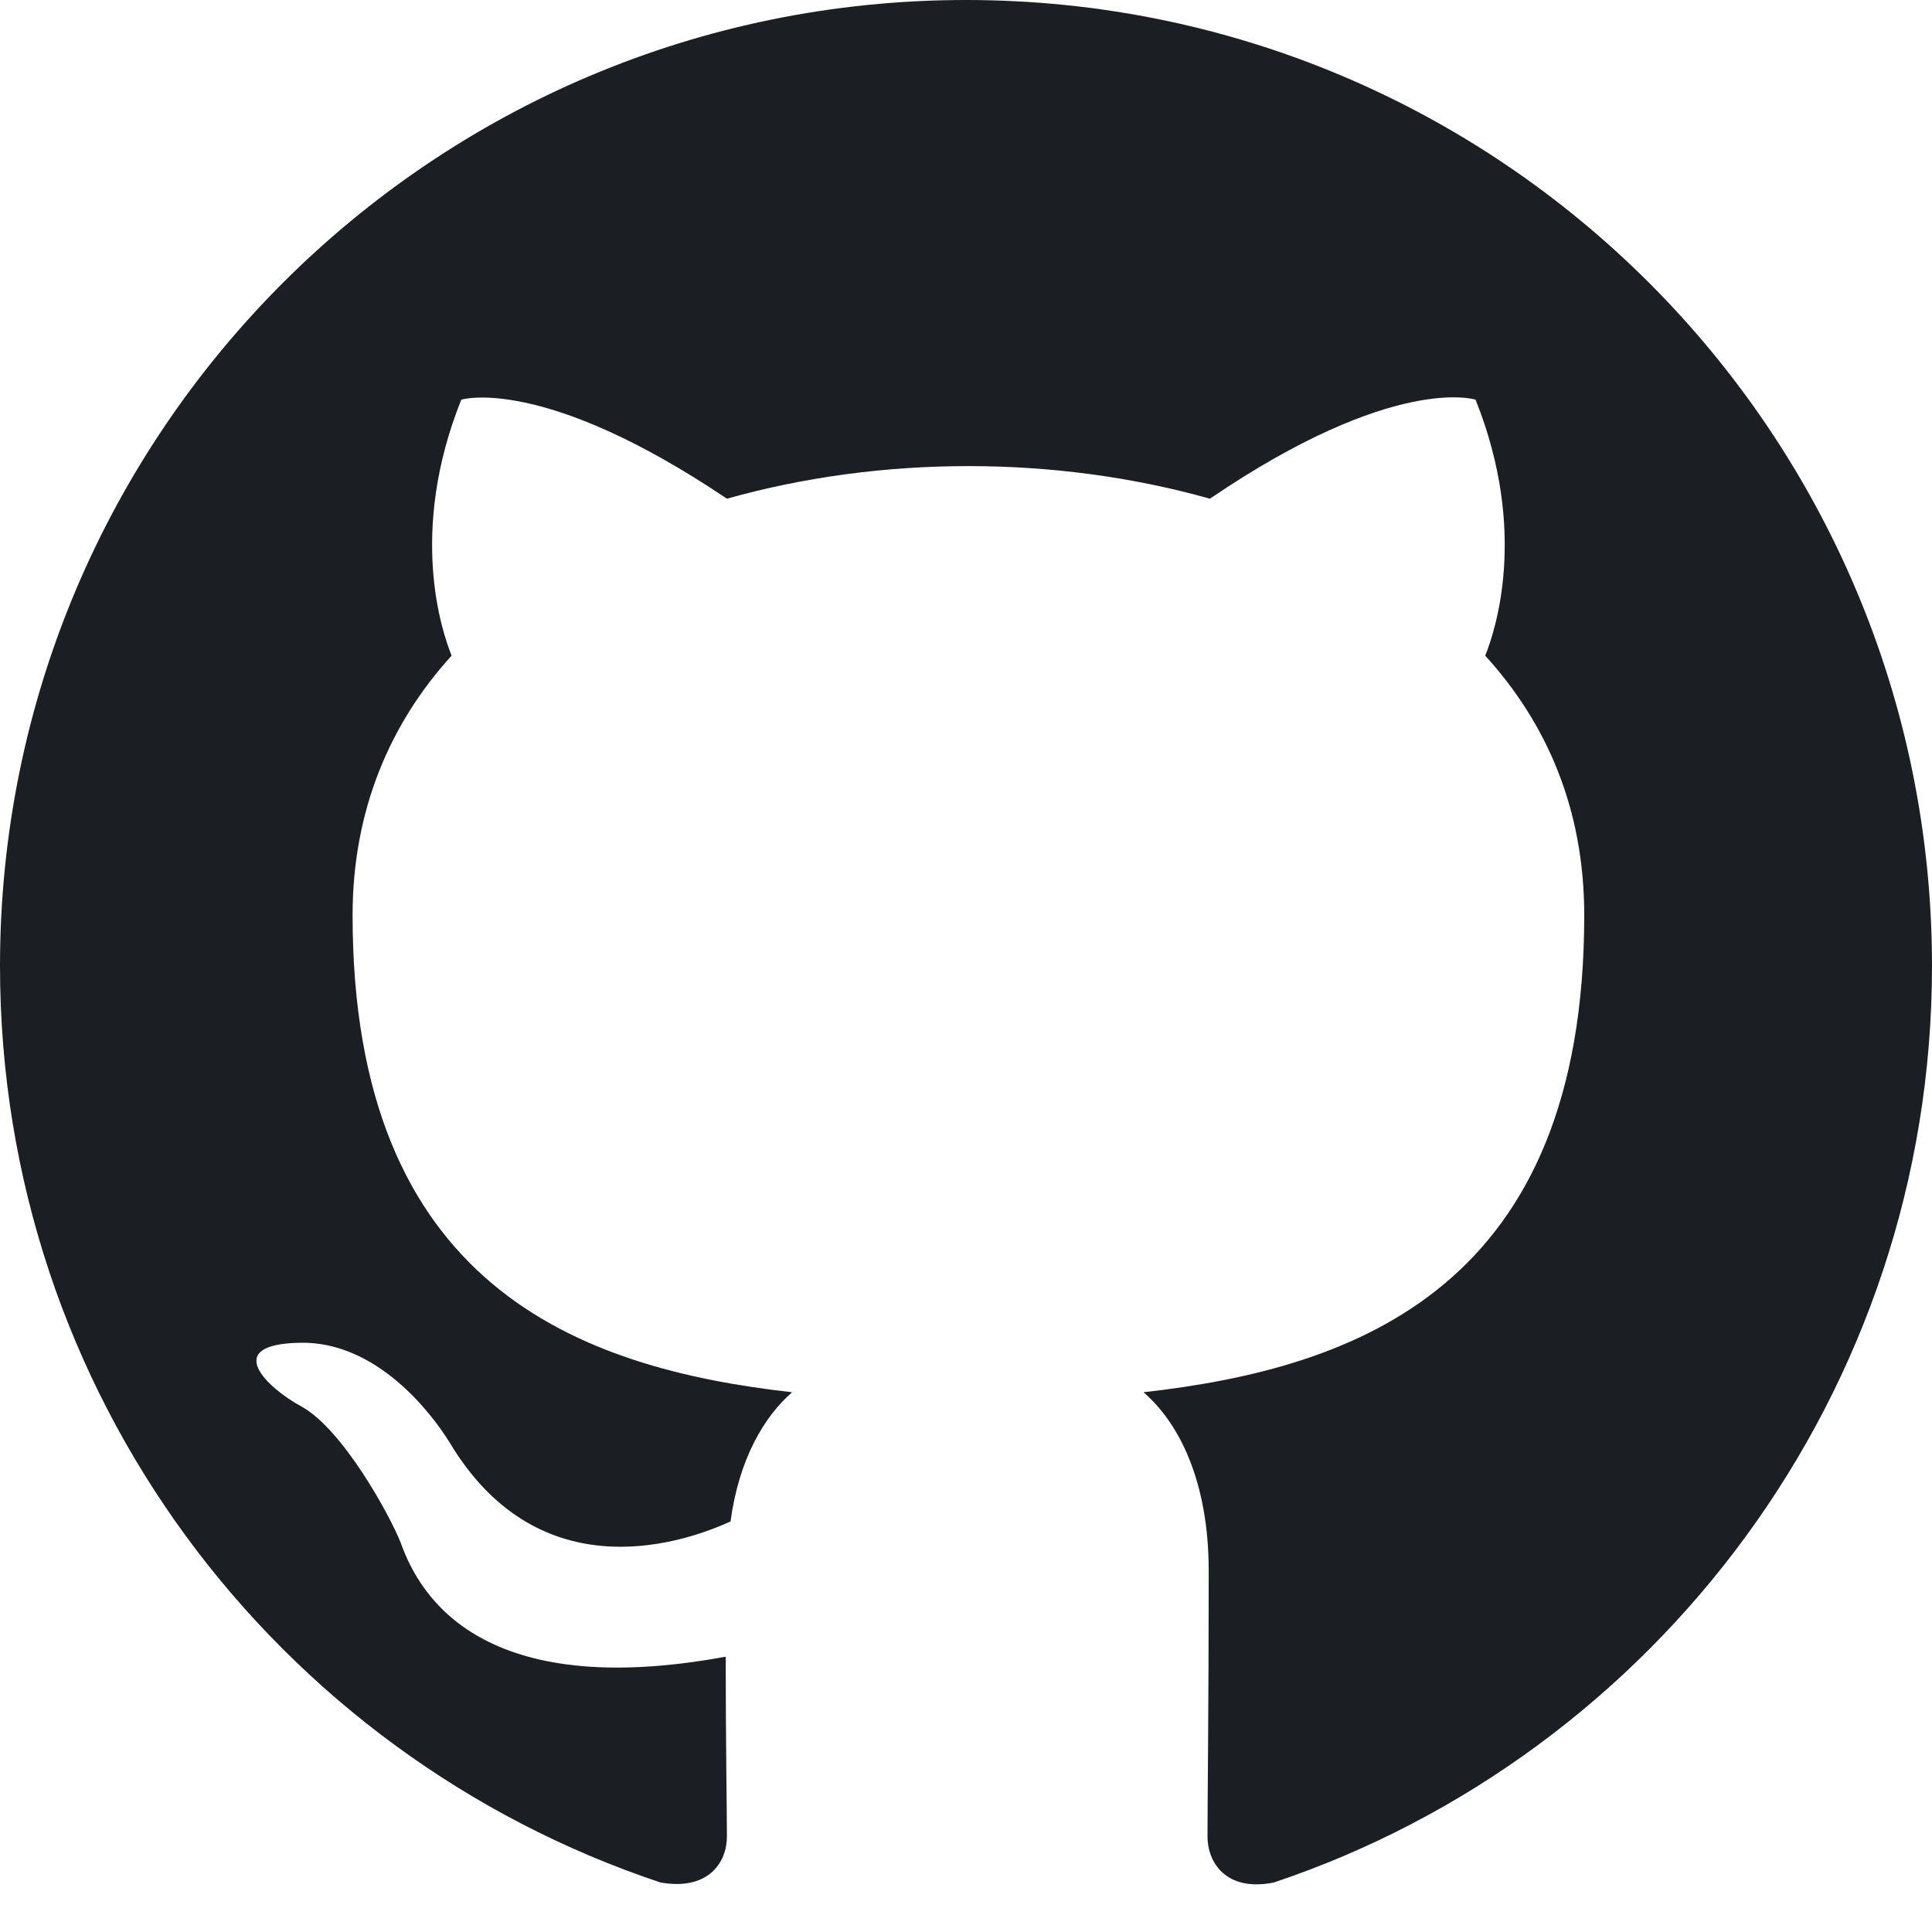
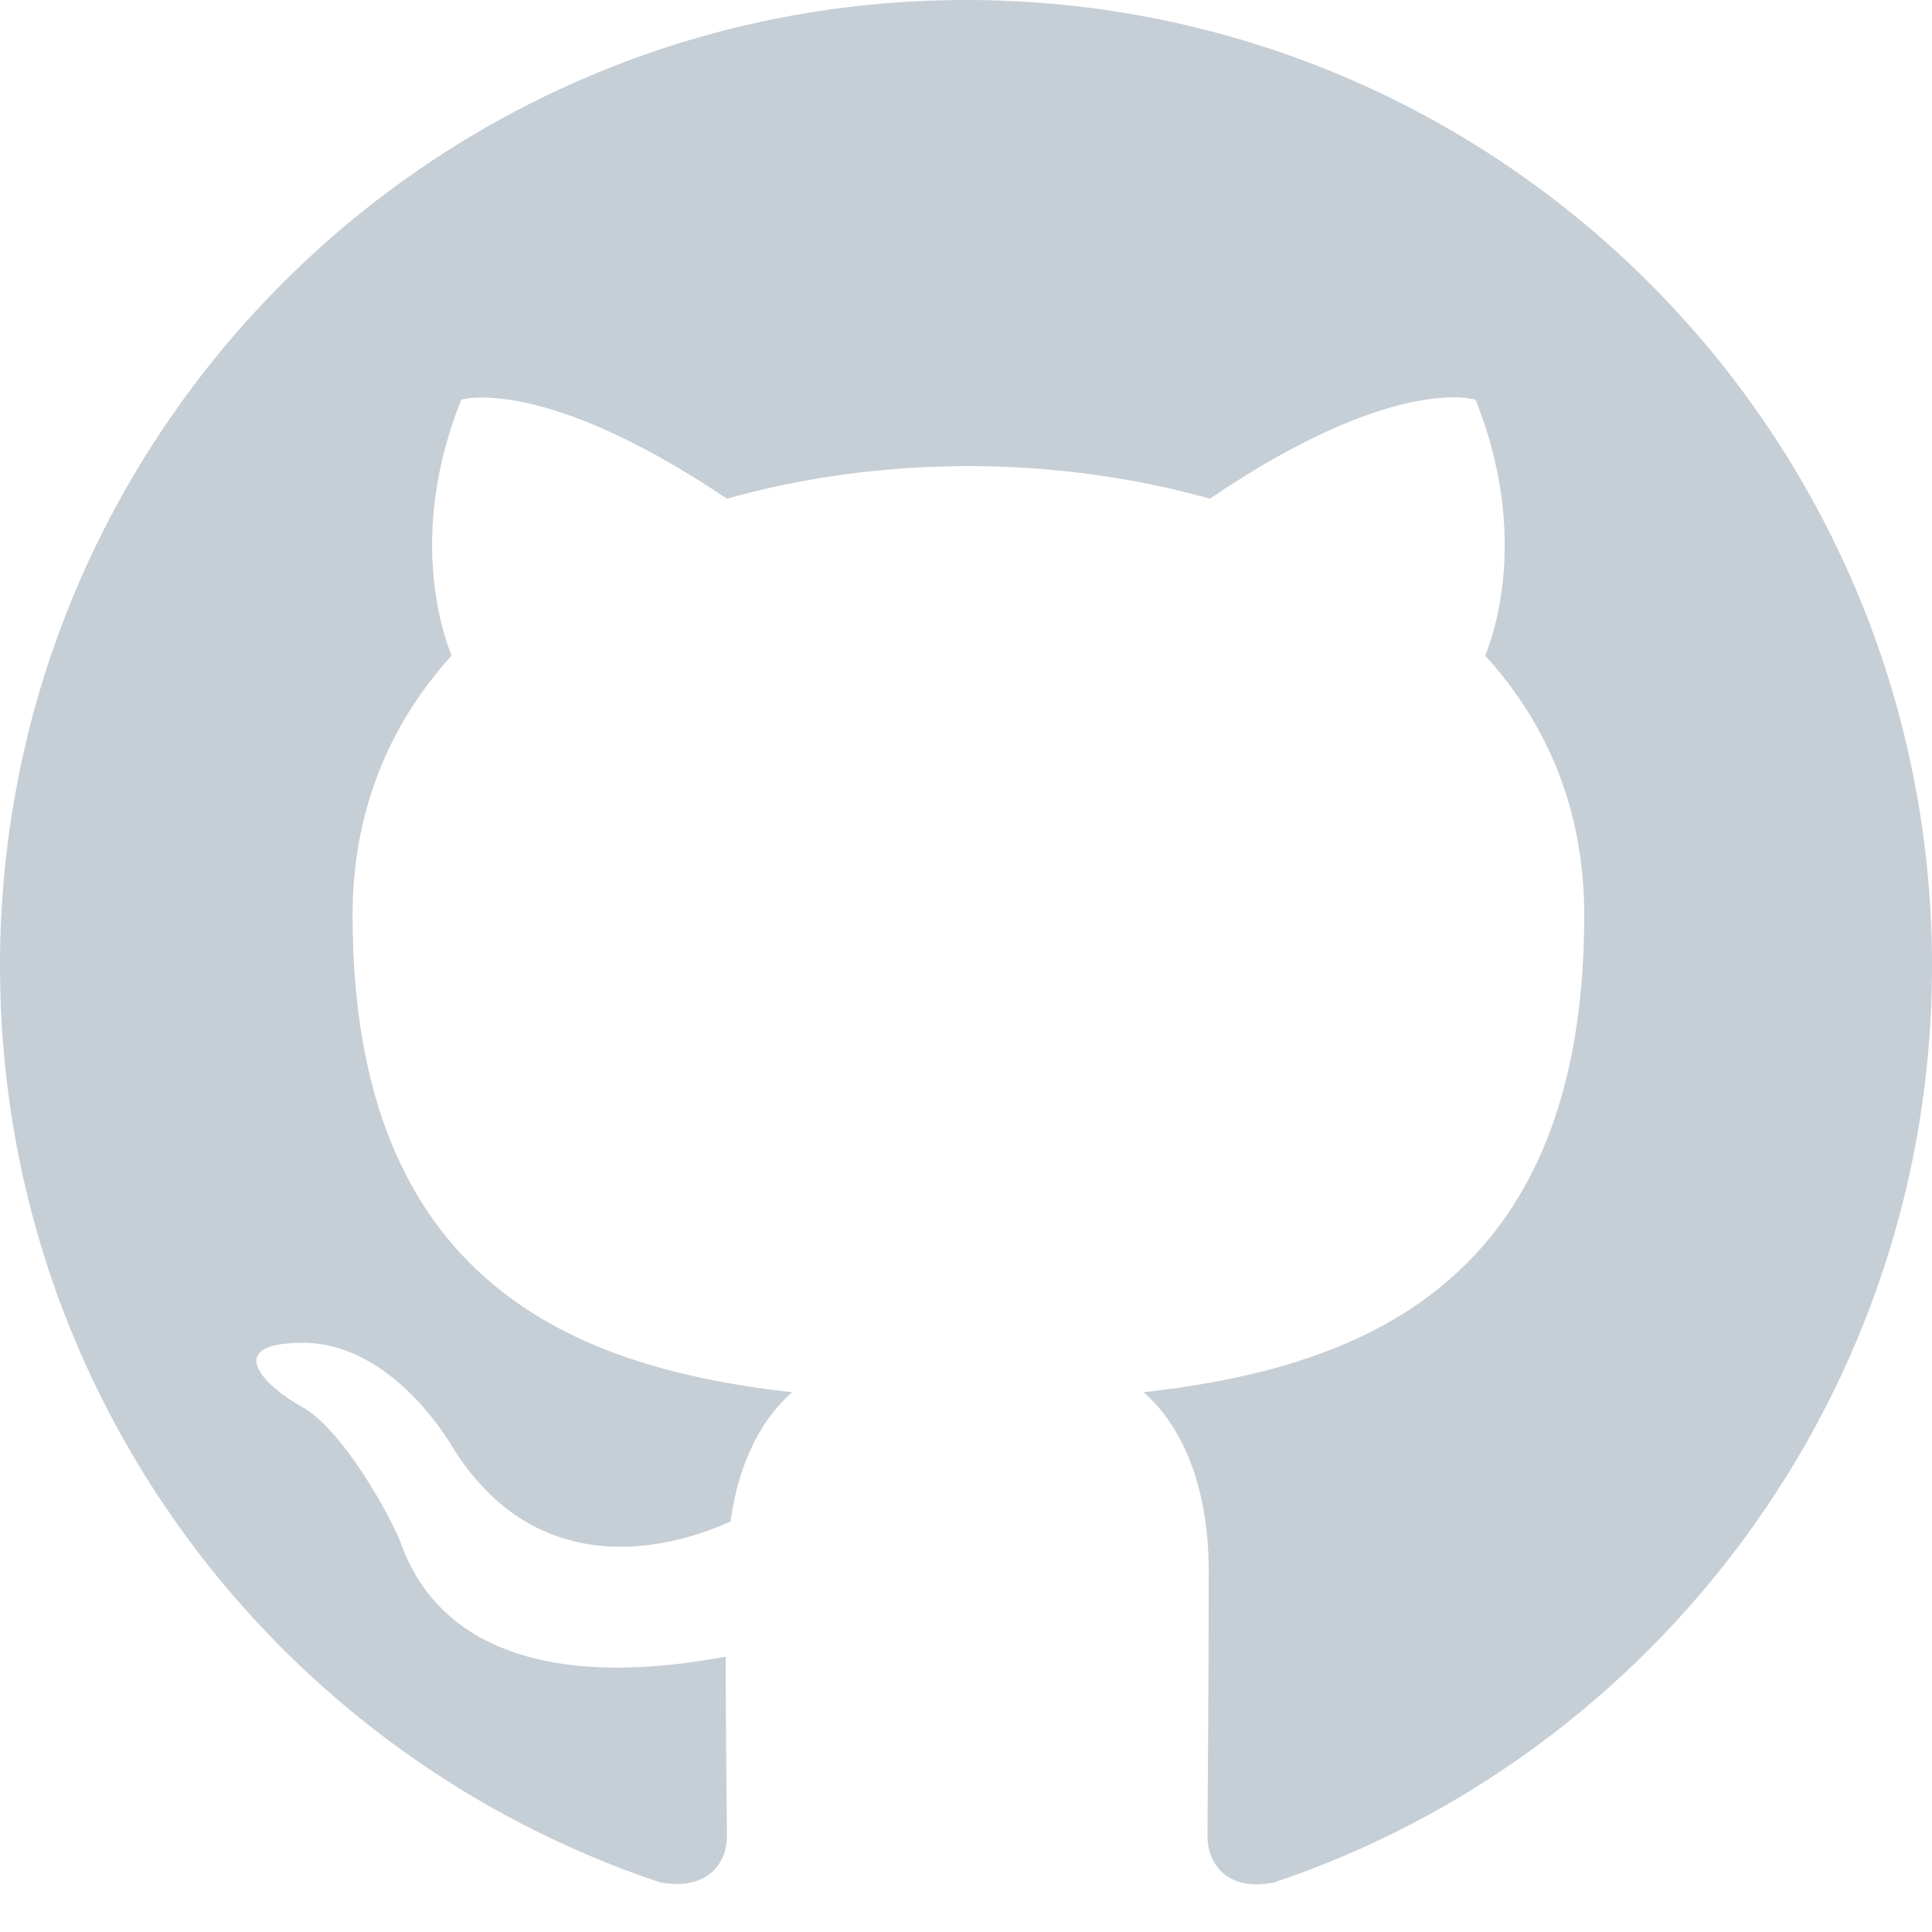
<svg xmlns="http://www.w3.org/2000/svg" width="1024" height="1024" viewBox="0 0 1024 1024" fill="none">
-   <path fill-rule="evenodd" clip-rule="evenodd" d="M8 0C3.58 0 0 3.58 0 8C0 11.54 2.29 14.53 5.47 15.59C5.87 15.66 6.02 15.42 6.02 15.21C6.02 15.02 6.01 14.39 6.01 13.72C4 14.09 3.48 13.23 3.32 12.78C3.23 12.55 2.84 11.84 2.5 11.65C2.22 11.5 1.82 11.13 2.49 11.12C3.12 11.11 3.57 11.7 3.72 11.94C4.44 13.15 5.59 12.81 6.05 12.6C6.12 12.08 6.33 11.73 6.56 11.53C4.78 11.33 2.92 10.64 2.92 7.58C2.92 6.71 3.23 5.99 3.74 5.43C3.66 5.23 3.38 4.41 3.82 3.31C3.82 3.31 4.49 3.1 6.02 4.13C6.66 3.95 7.34 3.86 8.02 3.86C8.7 3.86 9.38 3.95 10.02 4.13C11.55 3.09 12.22 3.31 12.22 3.31C12.66 4.41 12.38 5.23 12.3 5.43C12.81 5.99 13.12 6.7 13.12 7.58C13.12 10.65 11.25 11.33 9.47 11.53C9.76 11.78 10.01 12.26 10.01 13.01C10.01 14.08 10 14.94 10 15.21C10 15.42 10.15 15.67 10.55 15.59C13.71 14.53 16 11.53 16 8C16 3.58 12.42 0 8 0Z" transform="scale(64)" fill="#1B1F23" />
+   <path fill-rule="evenodd" clip-rule="evenodd" d="M8 0C3.58 0 0 3.58 0 8C0 11.54 2.29 14.53 5.47 15.59C5.87 15.66 6.02 15.42 6.02 15.21C6.02 15.02 6.01 14.39 6.01 13.72C4 14.09 3.48 13.23 3.32 12.78C3.23 12.55 2.84 11.84 2.5 11.65C2.22 11.5 1.82 11.13 2.49 11.12C3.12 11.11 3.57 11.7 3.72 11.94C4.44 13.15 5.59 12.81 6.05 12.6C6.12 12.08 6.33 11.73 6.56 11.53C4.78 11.33 2.92 10.64 2.92 7.58C2.92 6.71 3.23 5.99 3.74 5.43C3.66 5.23 3.38 4.41 3.82 3.31C3.82 3.31 4.49 3.1 6.02 4.13C6.66 3.95 7.34 3.86 8.02 3.86C8.7 3.86 9.38 3.95 10.02 4.13C11.55 3.09 12.22 3.31 12.22 3.31C12.66 4.41 12.38 5.23 12.3 5.43C12.81 5.99 13.12 6.7 13.12 7.58C13.12 10.65 11.25 11.33 9.47 11.53C9.76 11.78 10.01 12.26 10.01 13.01C10.01 14.08 10 14.94 10 15.21C10 15.42 10.15 15.67 10.55 15.59C13.71 14.53 16 11.53 16 8C16 3.58 12.42 0 8 0Z" transform="scale(64)" fill="#c6ced6" />
</svg>
